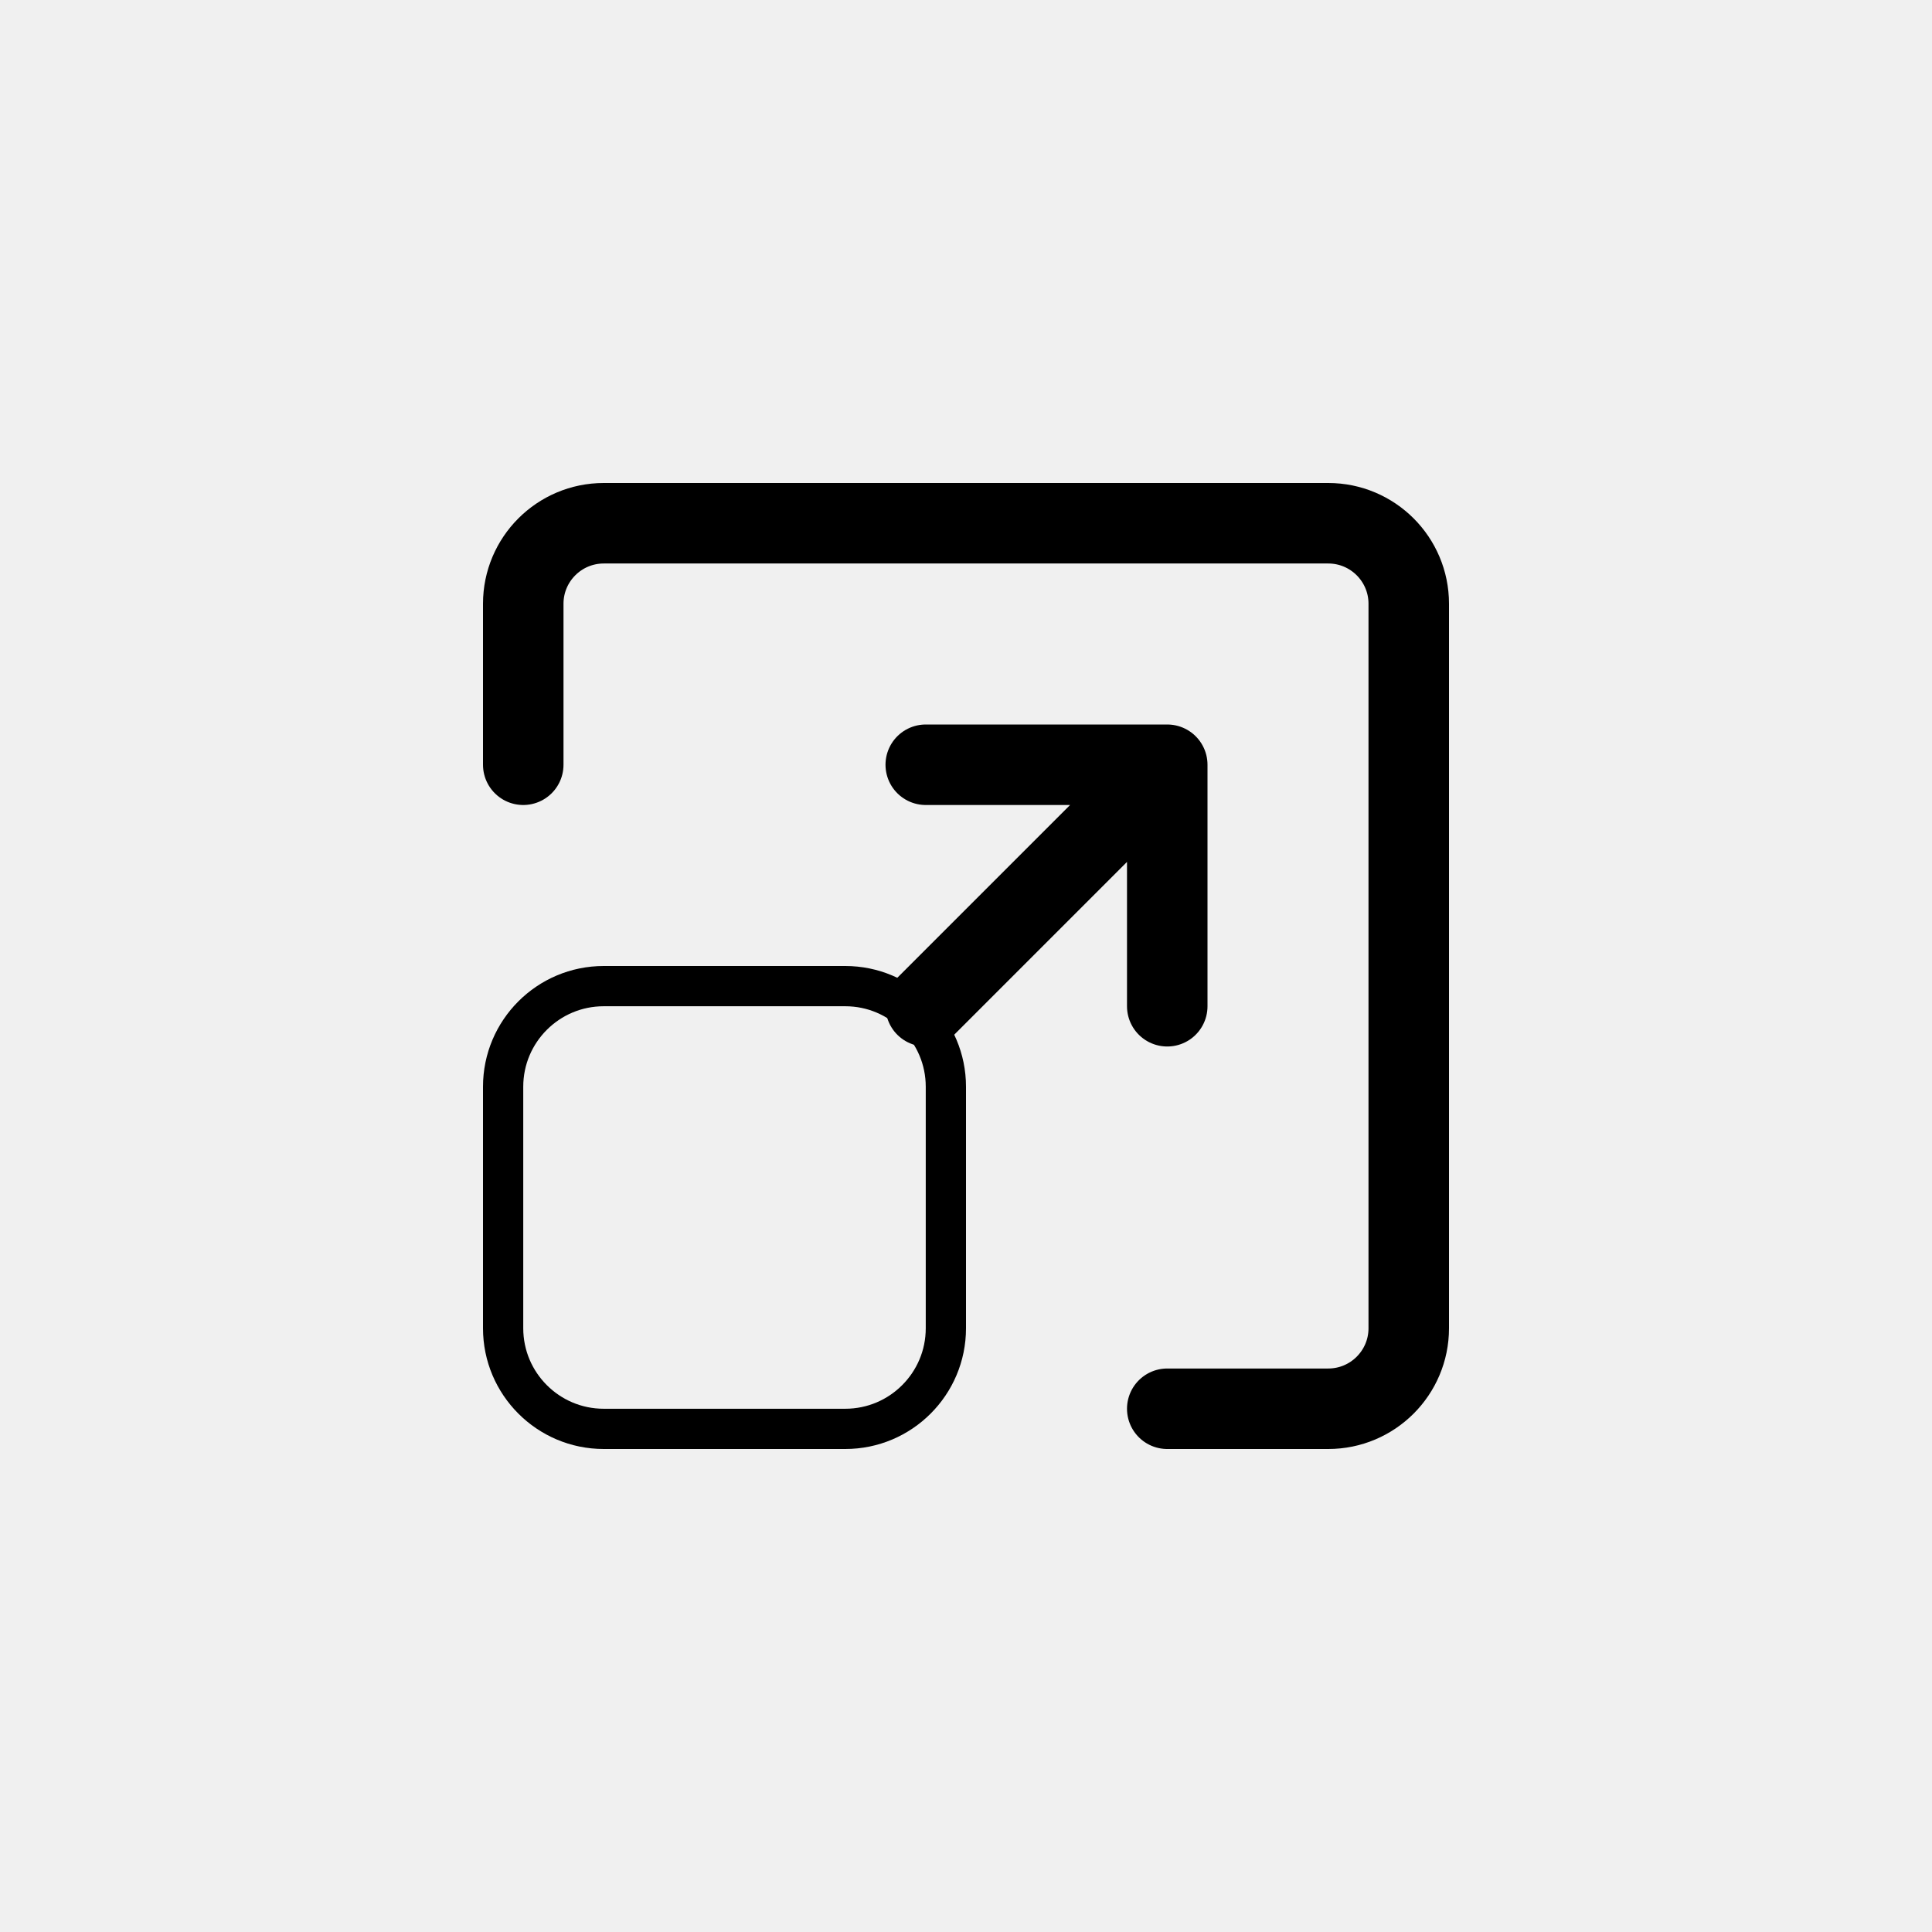
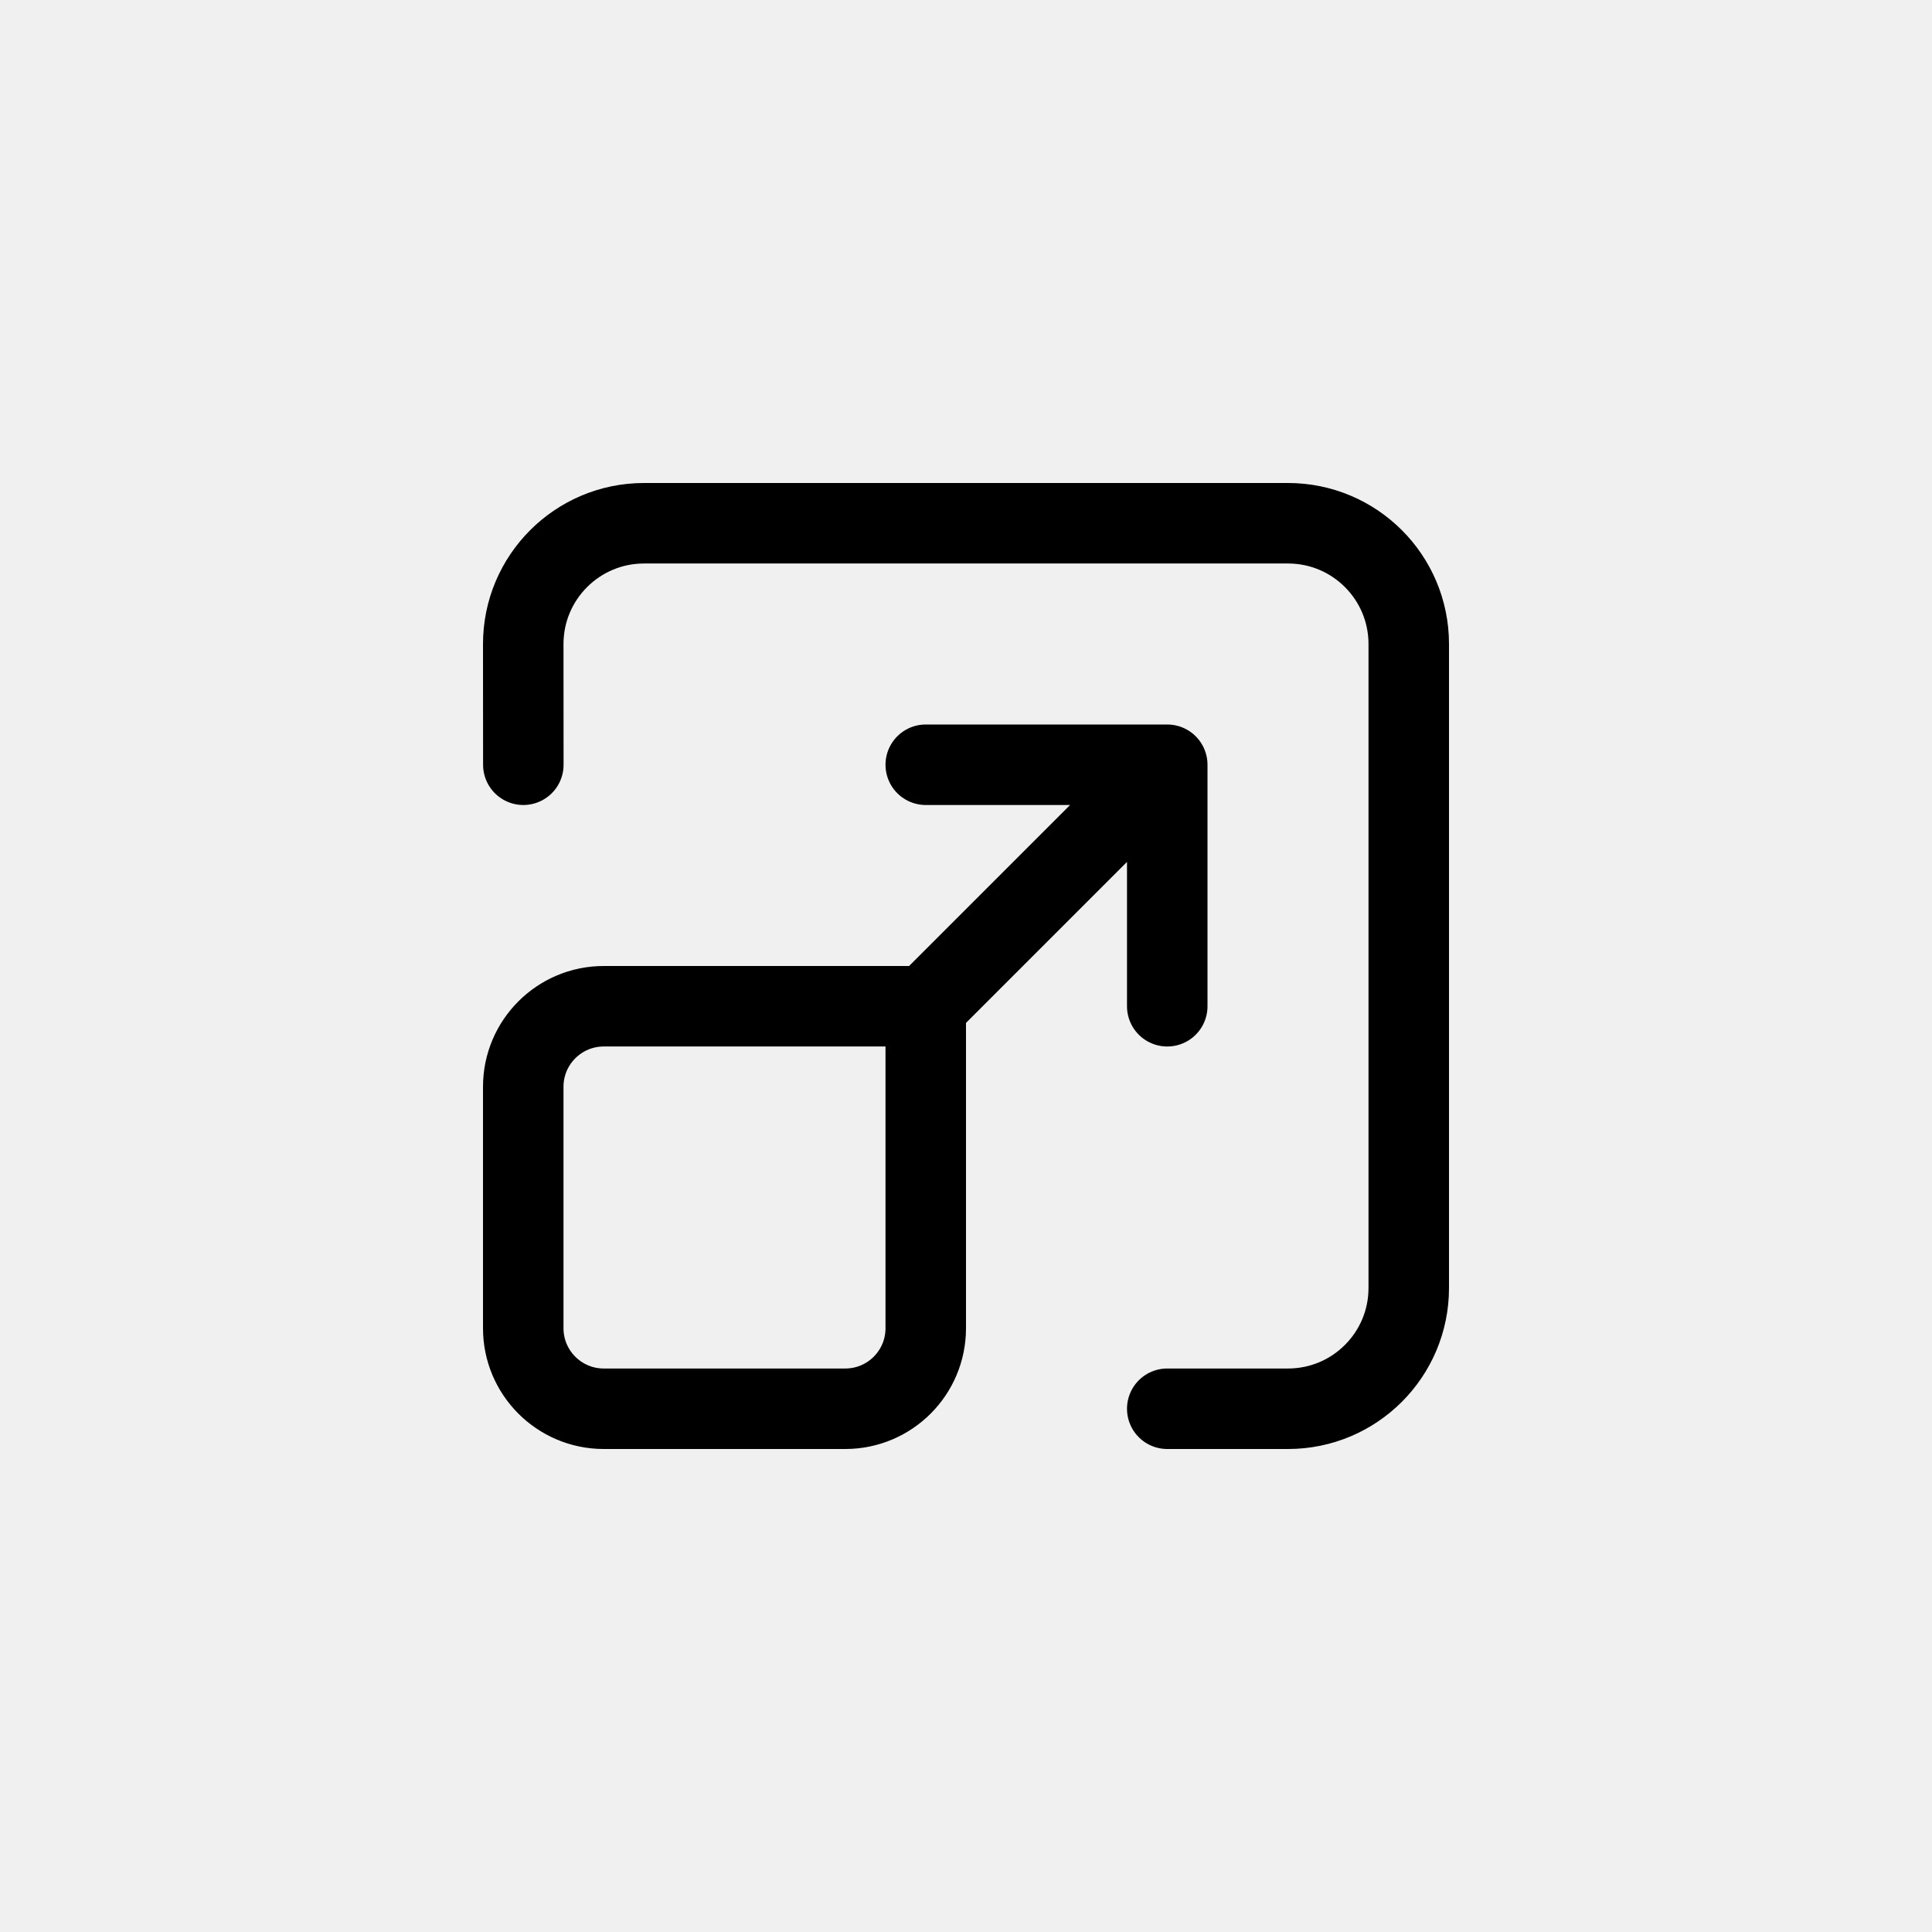
<svg xmlns="http://www.w3.org/2000/svg" width="24" height="24" viewBox="0 0 24 24" fill="none">
-   <mask id="stroke0_832_554" fill="white">
-     <path d="M6 13.5C6 12.671 6.672 12 7.5 12H10.5C11.328 12 12 12.672 12 13.5L12 16.5C12 17.328 11.328 18 10.5 18H7.5C6.672 18 6 17.328 6 16.5L6 13.5Z" />
-   </mask>
-   <path d="M7.5 18H10.5C11.328 18 12 17.328 12 16.5L12 13.5C12 12.672 11.328 12 10.5 12H7.5C6.672 12 6 12.671 6 13.5L6 16.5C6 17.328 6.672 18 7.5 18Z" stroke-width="1" stroke="black" mask="url(#stroke0_832_554)" />
-   <path d="M14.5 17.5H16.5C17.052 17.5 17.5 17.052 17.5 16.5V7.5C17.5 6.948 17.052 6.5 16.5 6.5H7.5C6.948 6.5 6.5 6.948 6.5 7.5L6.5 9.5" stroke-linecap="round" stroke="black" />
-   <path d="M11.5 12.5L14.5 9.5M14.5 12.5V9.5H11.5" stroke-linecap="round" stroke-linejoin="round" stroke="black" />
+   <path d="M11.5 12.5L14.5 9.5M11.5 12.5V16.5C11.5 17.052 11.053 17.5 10.5 17.5H7.5C6.948 17.5 6.5 17.052 6.5 16.5V13.5C6.5 12.948 6.948 12.5 7.5 12.5H11.5ZM14.5 12.5V9.5H11.5M14.5 17.5H16C16.829 17.5 17.5 16.828 17.5 16V8C17.5 7.172 16.829 6.5 16 6.5H8C7.172 6.5 6.5 7.172 6.5 8L6.501 9.5" stroke-linecap="round" stroke-linejoin="round" stroke="black" />
</svg>
